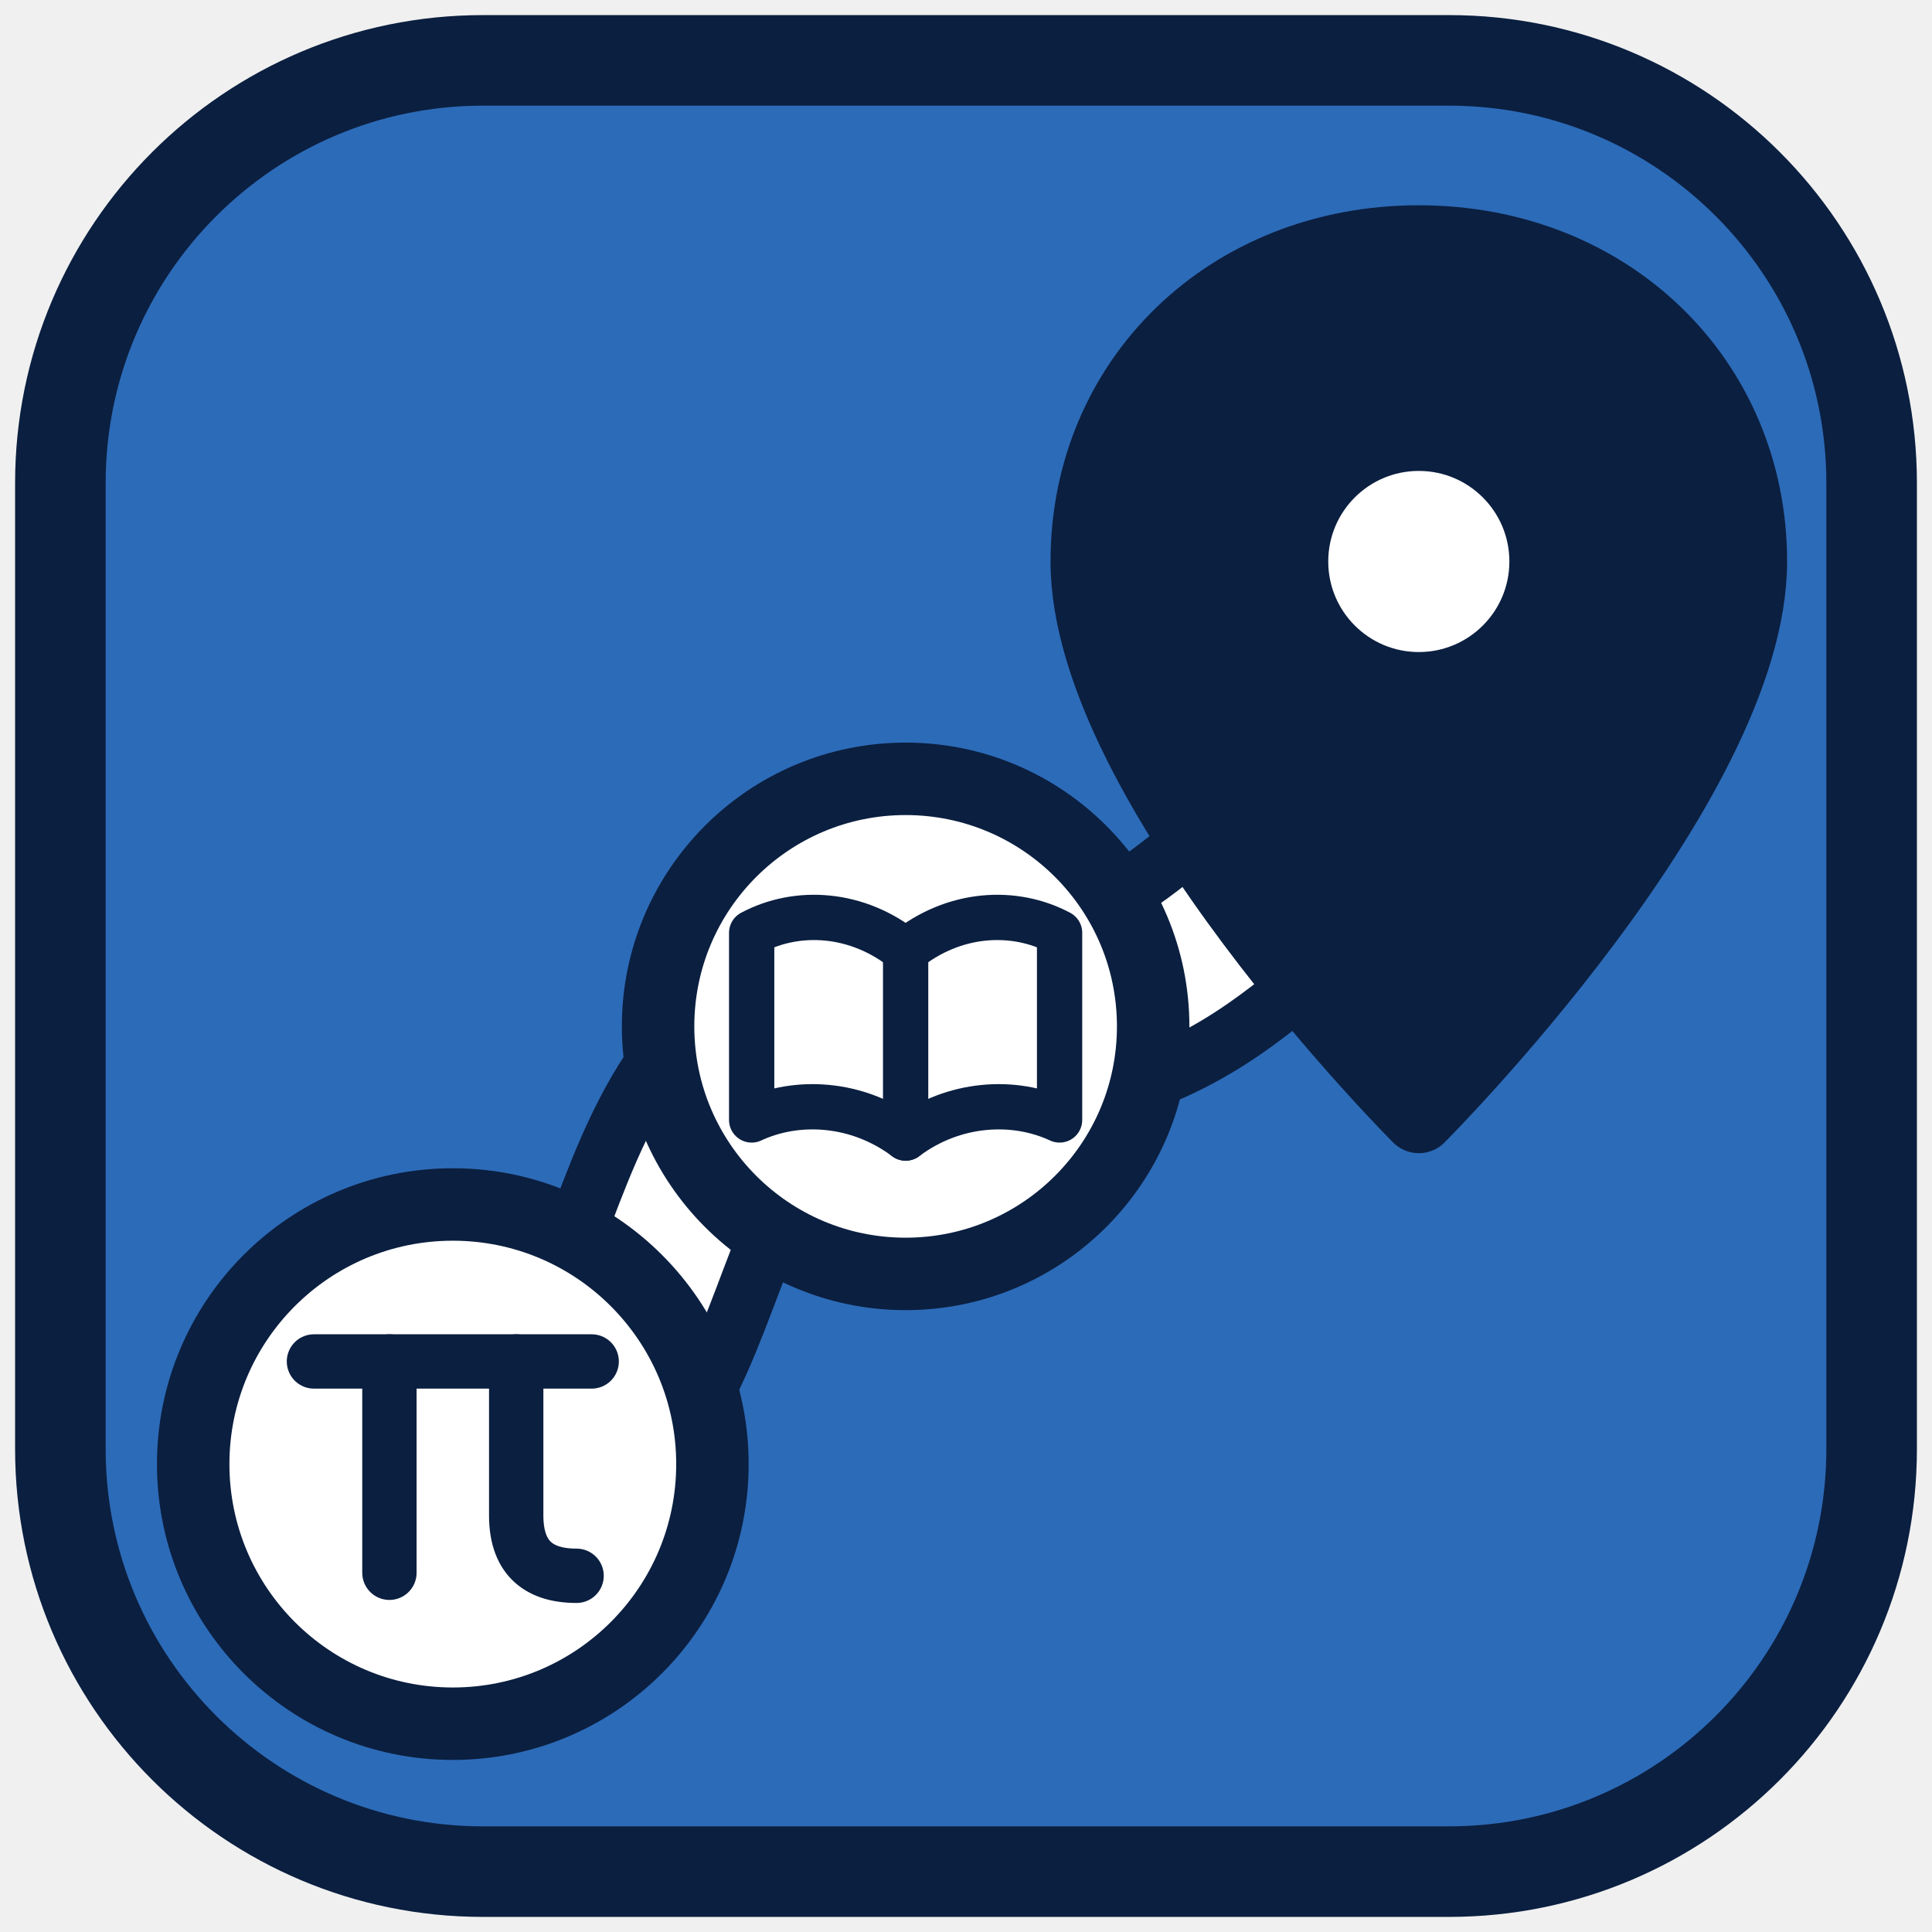
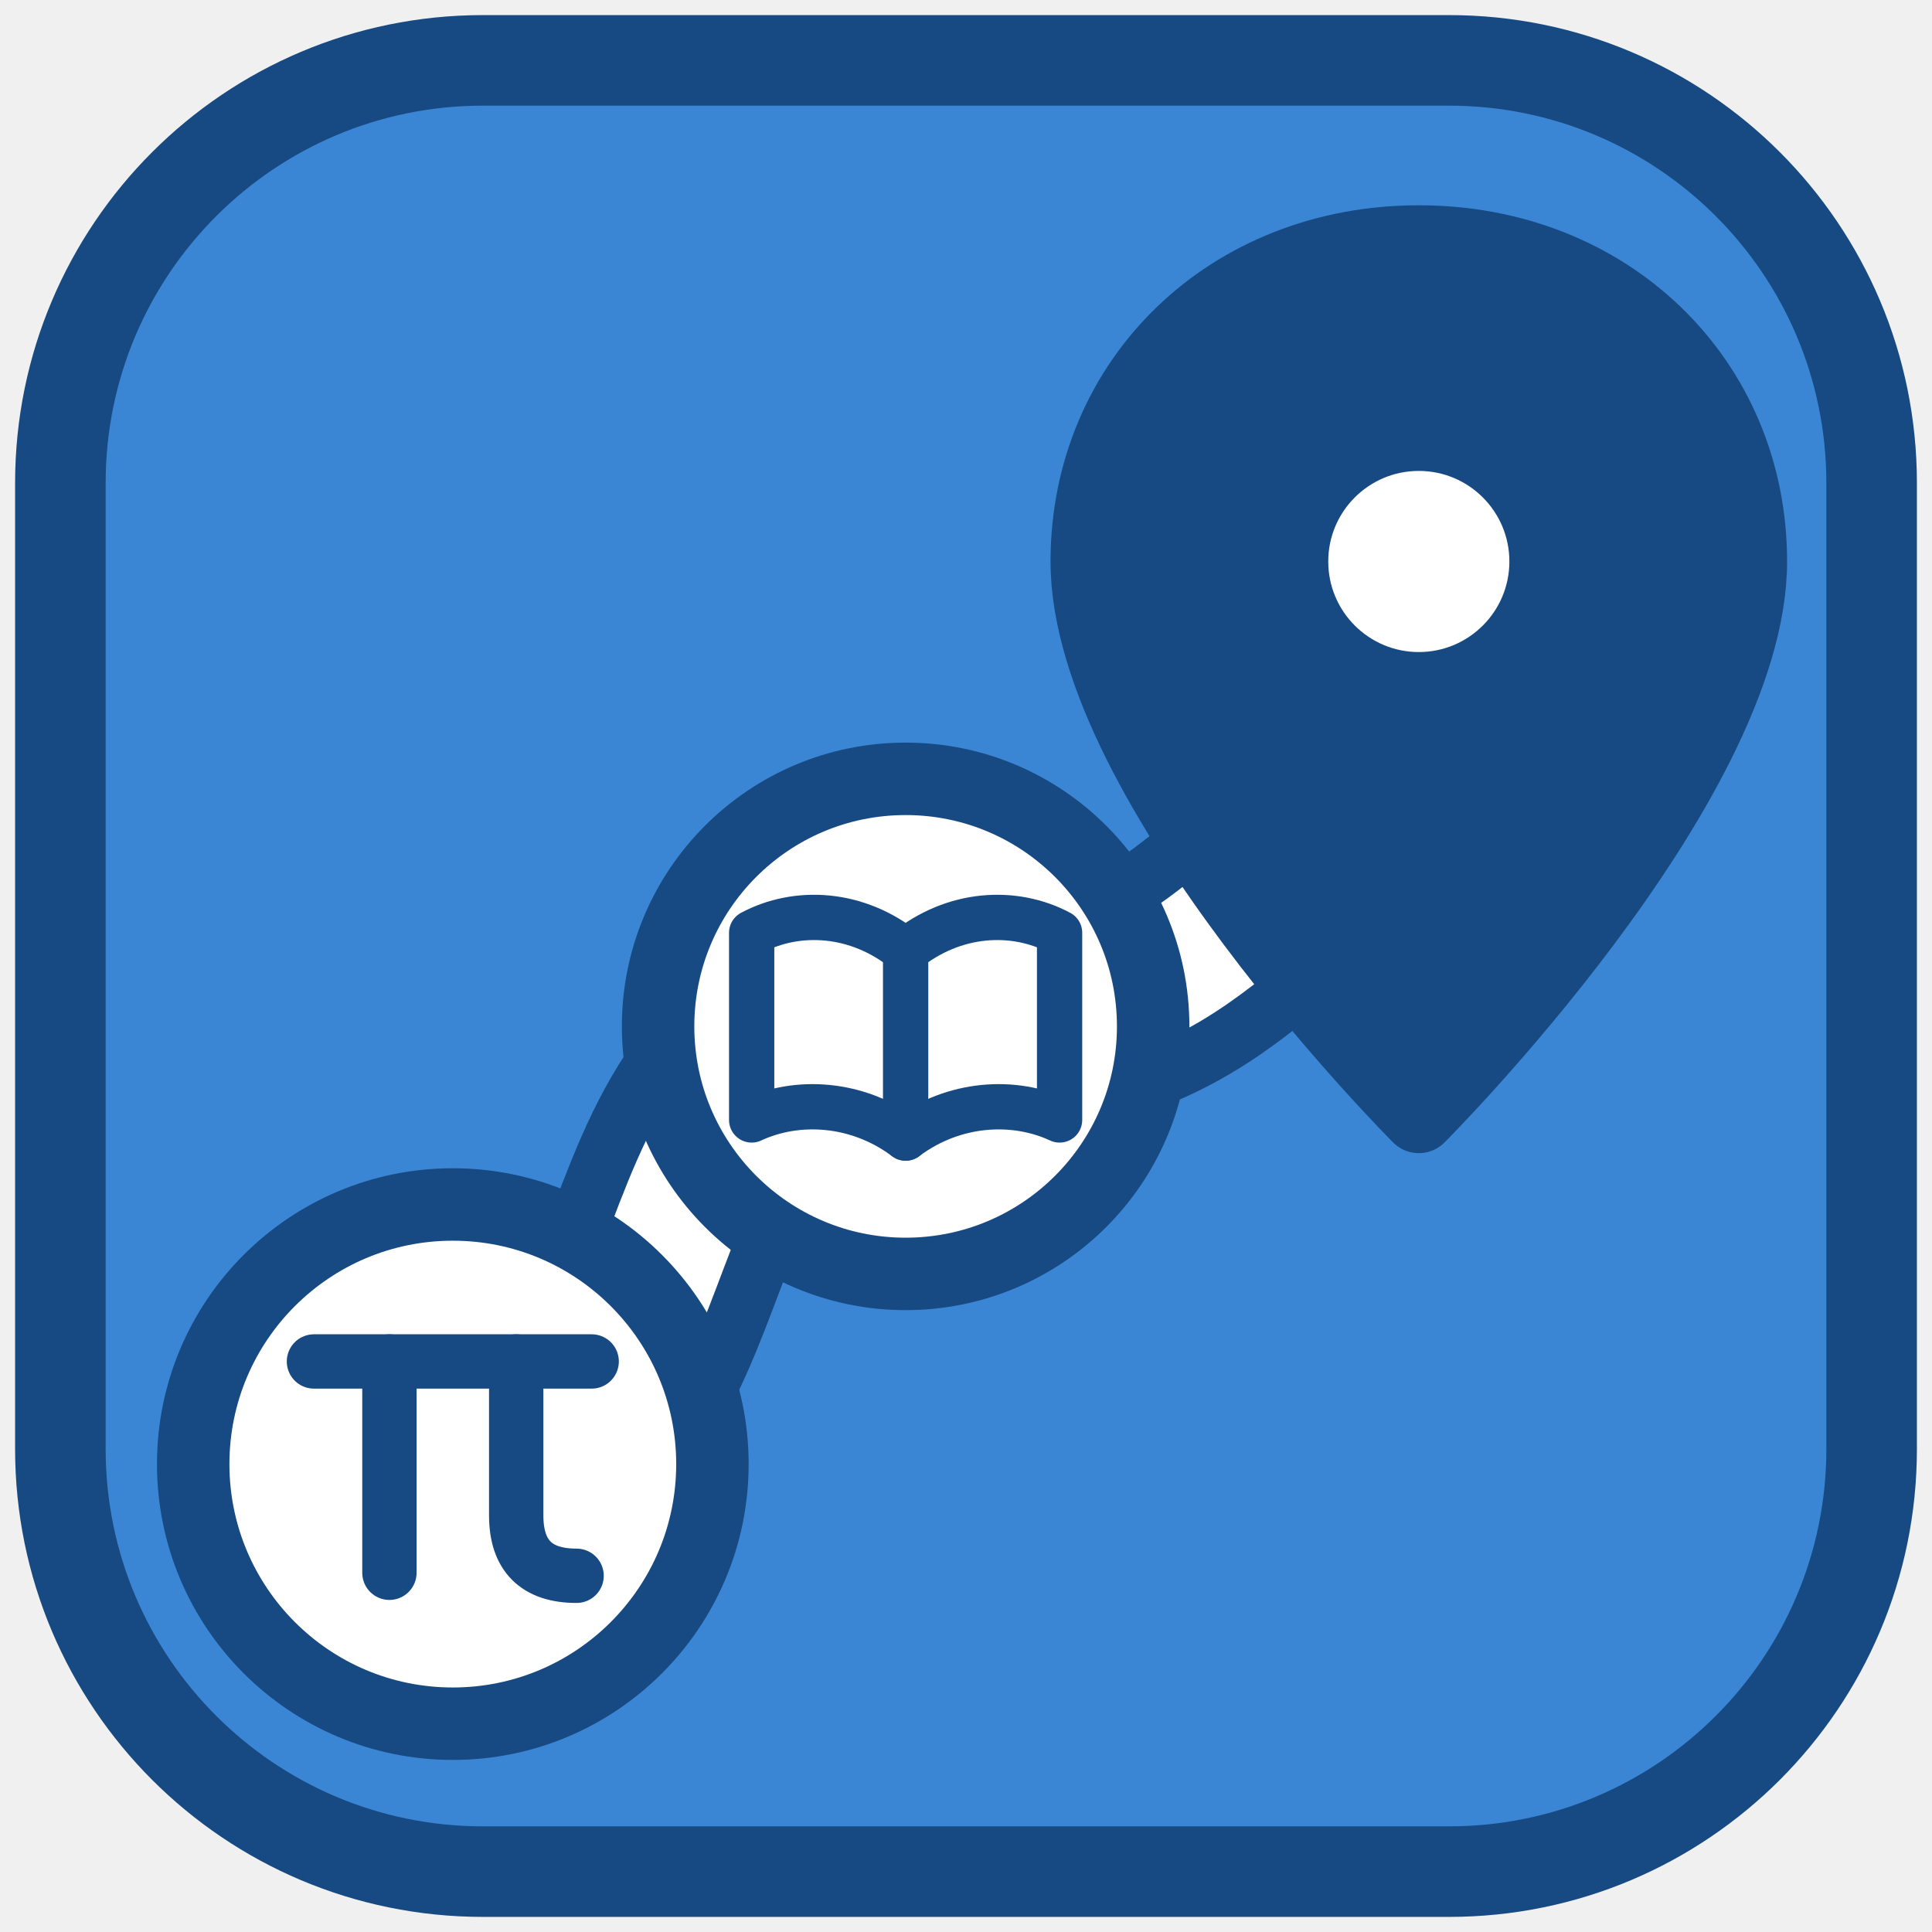
<svg xmlns="http://www.w3.org/2000/svg" viewBox="0 0 64 64" width="64" height="64">
-   <rect x="2" y="2" width="60" height="60" rx="14" fill="#2C6BB8" stroke="#0B1F40" stroke-width="3" />
-   <path d="M15 48.5 C 24 48.5, 20 34, 30 34 S 40 30, 46 27" fill="none" stroke="#0B1F40" stroke-width="8" stroke-linecap="round" />
+   <rect x="2" y="2" width="60" height="60" rx="14" fill="#3B86D4" stroke="#174A82" stroke-width="3" />
+   <path d="M15 48.5 C 24 48.5, 20 34, 30 34 S 40 30, 46 27" fill="none" stroke="#174A82" stroke-width="8" stroke-linecap="round" />
  <path d="M15 48.5 C 24 48.5, 20 34, 30 34 S 40 30, 46 27" fill="none" stroke="#fff" stroke-width="4" stroke-linecap="round" />
-   <circle cx="15" cy="48.5" r="8.6" fill="#fff" stroke="#0B1F40" stroke-width="2.4" />
-   <circle cx="30" cy="34" r="8.2" fill="#fff" stroke="#0B1F40" stroke-width="2.4" />
-   <g transform="translate(15 48.5)" fill="none" stroke="#0B1F40" stroke-width="1.8" stroke-linecap="round" stroke-linejoin="round">
+   <circle cx="15" cy="48.5" r="8.6" fill="#fff" stroke="#174A82" stroke-width="2.4" />
+   <circle cx="30" cy="34" r="8.2" fill="#fff" stroke="#174A82" stroke-width="2.4" />
+   <g transform="translate(15 48.5)" fill="none" stroke="#174A82" stroke-width="1.8" stroke-linecap="round" stroke-linejoin="round">
    <path d="M-4.6 -3.4 H4.6" />
    <path d="M-2.1 -3.4 V3.6" />
    <path d="M2.1 -3.4 V1.7 Q2.1 3.7 4.1 3.7" />
  </g>
-   <g transform="translate(30 34)" fill="none" stroke="#0B1F40" stroke-width="1.5" stroke-linecap="round" stroke-linejoin="round">
+   <g transform="translate(30 34)" fill="none" stroke="#174A82" stroke-width="1.5" stroke-linecap="round" stroke-linejoin="round">
    <path d="M0 -2.5 C-1.6 -3.8 -3.6 -3.9 -5.1 -3.1 V3.1 C-3.6 2.4 -1.6 2.5 0 3.7 C1.6 2.5 3.6 2.4 5.1 3.1 V-3.1 C3.6 -3.9 1.6 -3.8 0 -2.5 Z" />
    <path d="M0 -2.5 V3.7" />
  </g>
-   <path d="M47 8 c-6.3 0-11 4.6-11 10.6 0 7.4 11 18.4 11 18.4 s11-11 11-18.4 C58 12.6 53.3 8 47 8 z" fill="#0B1F40" stroke="#0B1F40" stroke-width="2.4" stroke-linejoin="round" />
-   <circle cx="47" cy="18.6" r="4" fill="#fff" stroke="#0B1F40" stroke-width="2" />
+   <path d="M47 8 c-6.3 0-11 4.6-11 10.6 0 7.4 11 18.4 11 18.4 s11-11 11-18.4 C58 12.6 53.3 8 47 8 z" fill="#174A82" stroke="#174A82" stroke-width="2.4" stroke-linejoin="round" />
+   <circle cx="47" cy="18.6" r="4" fill="#fff" stroke="#174A82" stroke-width="2" />
</svg>
